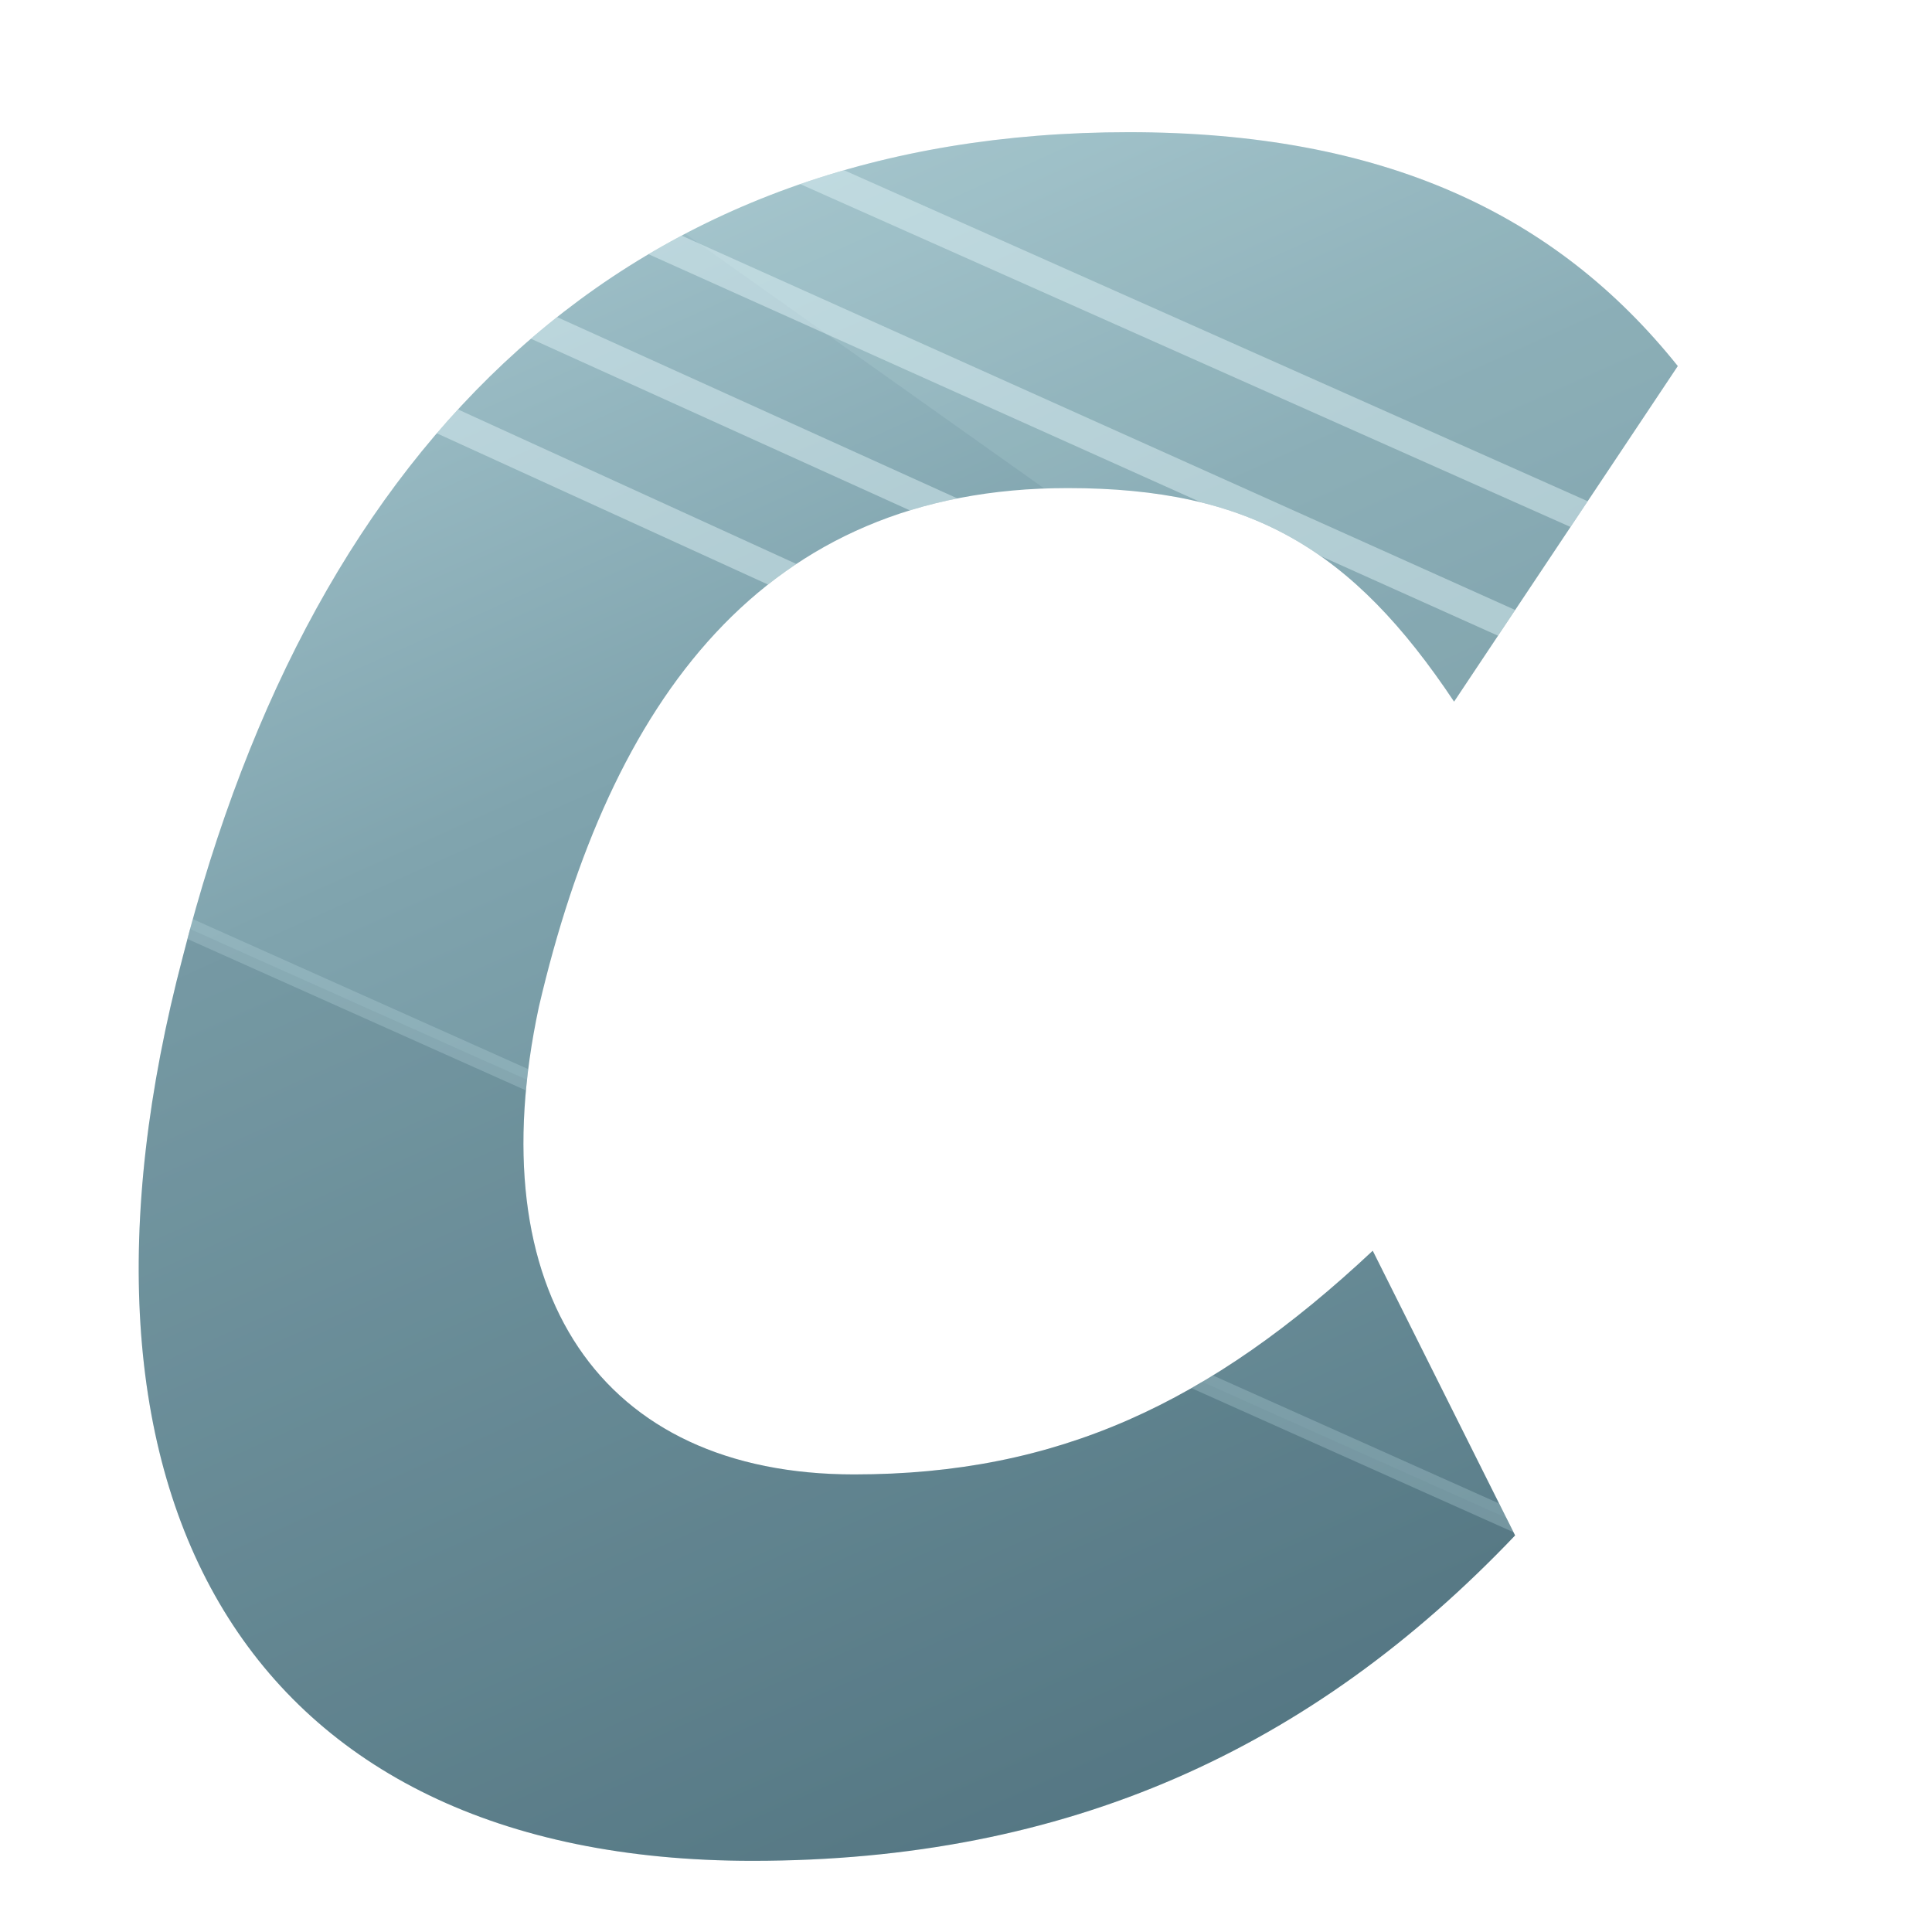
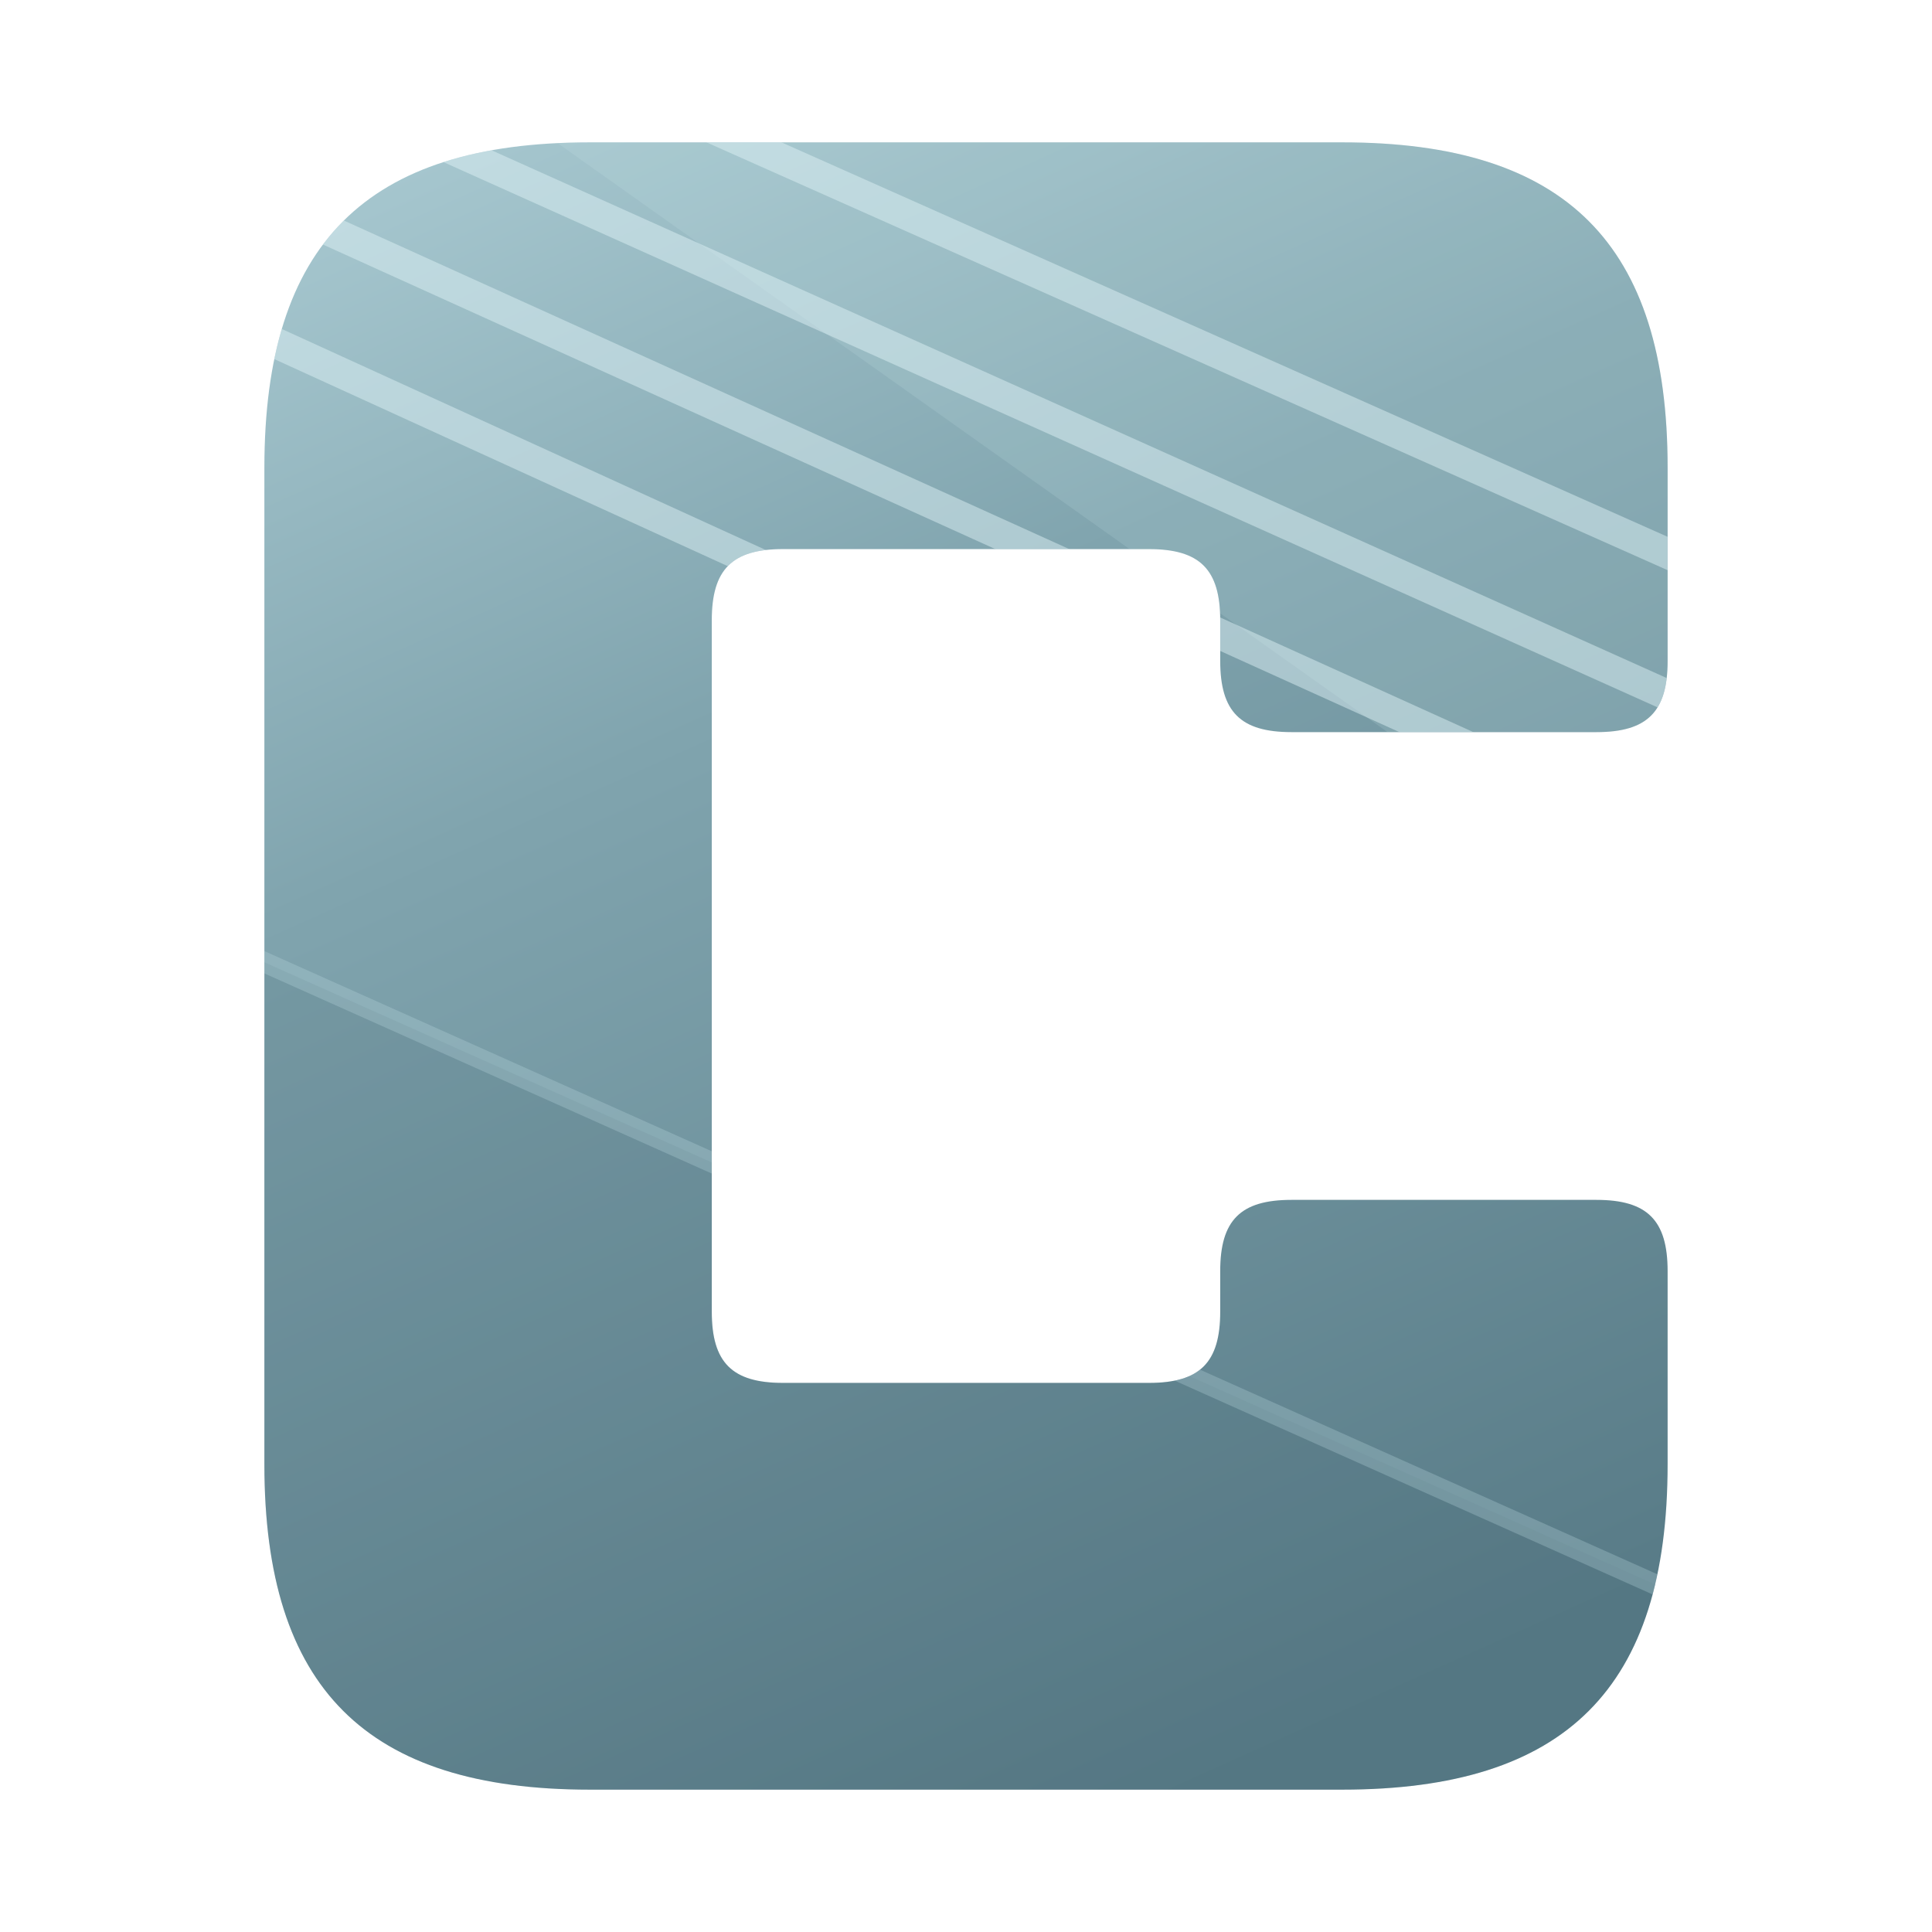
<svg xmlns="http://www.w3.org/2000/svg" width="190" height="190" viewBox="0 0 190 190">
  <defs>
    <linearGradient id="metal" x1="0" y1="0" x2="0.45" y2="1">
      <stop offset="0" stop-color="#B9D8DF" />
      <stop offset="0.45" stop-color="#80A4AE" />
      <stop offset="1" stop-color="#587B87" />
    </linearGradient>
    <clipPath id="letter">
-       <path d="M165 36 L143 69 C133 54 123 48 105 48 C75 48 60 69 53 99 C47 127 59 145 84 145 C104 145 119 138 135 123 L149 151 C129 172 105 183 74 183 C24 183 4 147 18 94 C31 43 62 13 111 13 C136 13 153 21 165 36 Z" />
+       <path d="M164 46 V65 C164 70 162 72 157 72 H127 C122 72 120 70 120 65 V61 C120 56 118 54 113 54 H77 C72 54 70 56 70 61 V129 C70 134 72 136 77 136 H113 C118 136 120 134 120 129 V125 C120 120 122 118 127 118 H157 C162 118 164 120 164 125 V144 C164 166 154 176 132 176 H58 C36 176 26 166 26 144 V46 C26 24 36 14 58 14 H132 C154 14 164 24 164 46 Z" />
    </clipPath>
  </defs>
  <g clip-path="url(#letter)">
    <rect width="190" height="190" fill="url(#metal)" />
    <path d="M35 0 H190 V110 Z" fill="#D4EDF1" opacity="0.14" />
    <path d="M0 83 L190 168 V190 H0 Z" fill="#3D616E" opacity="0.16" />
    <g fill="none" stroke="#E0F3F6" stroke-width="3" opacity="0.48">
      <path d="M17 -11 L181 62" />
      <path d="M14 1 L181 76" />
      <path d="M11 13 L181 90" />
      <path d="M8 25 L181 104" />
    </g>
    <path d="M0 83 L190 168" fill="none" stroke="#B9D8DF" stroke-width="2" opacity="0.3" />
  </g>
</svg>
